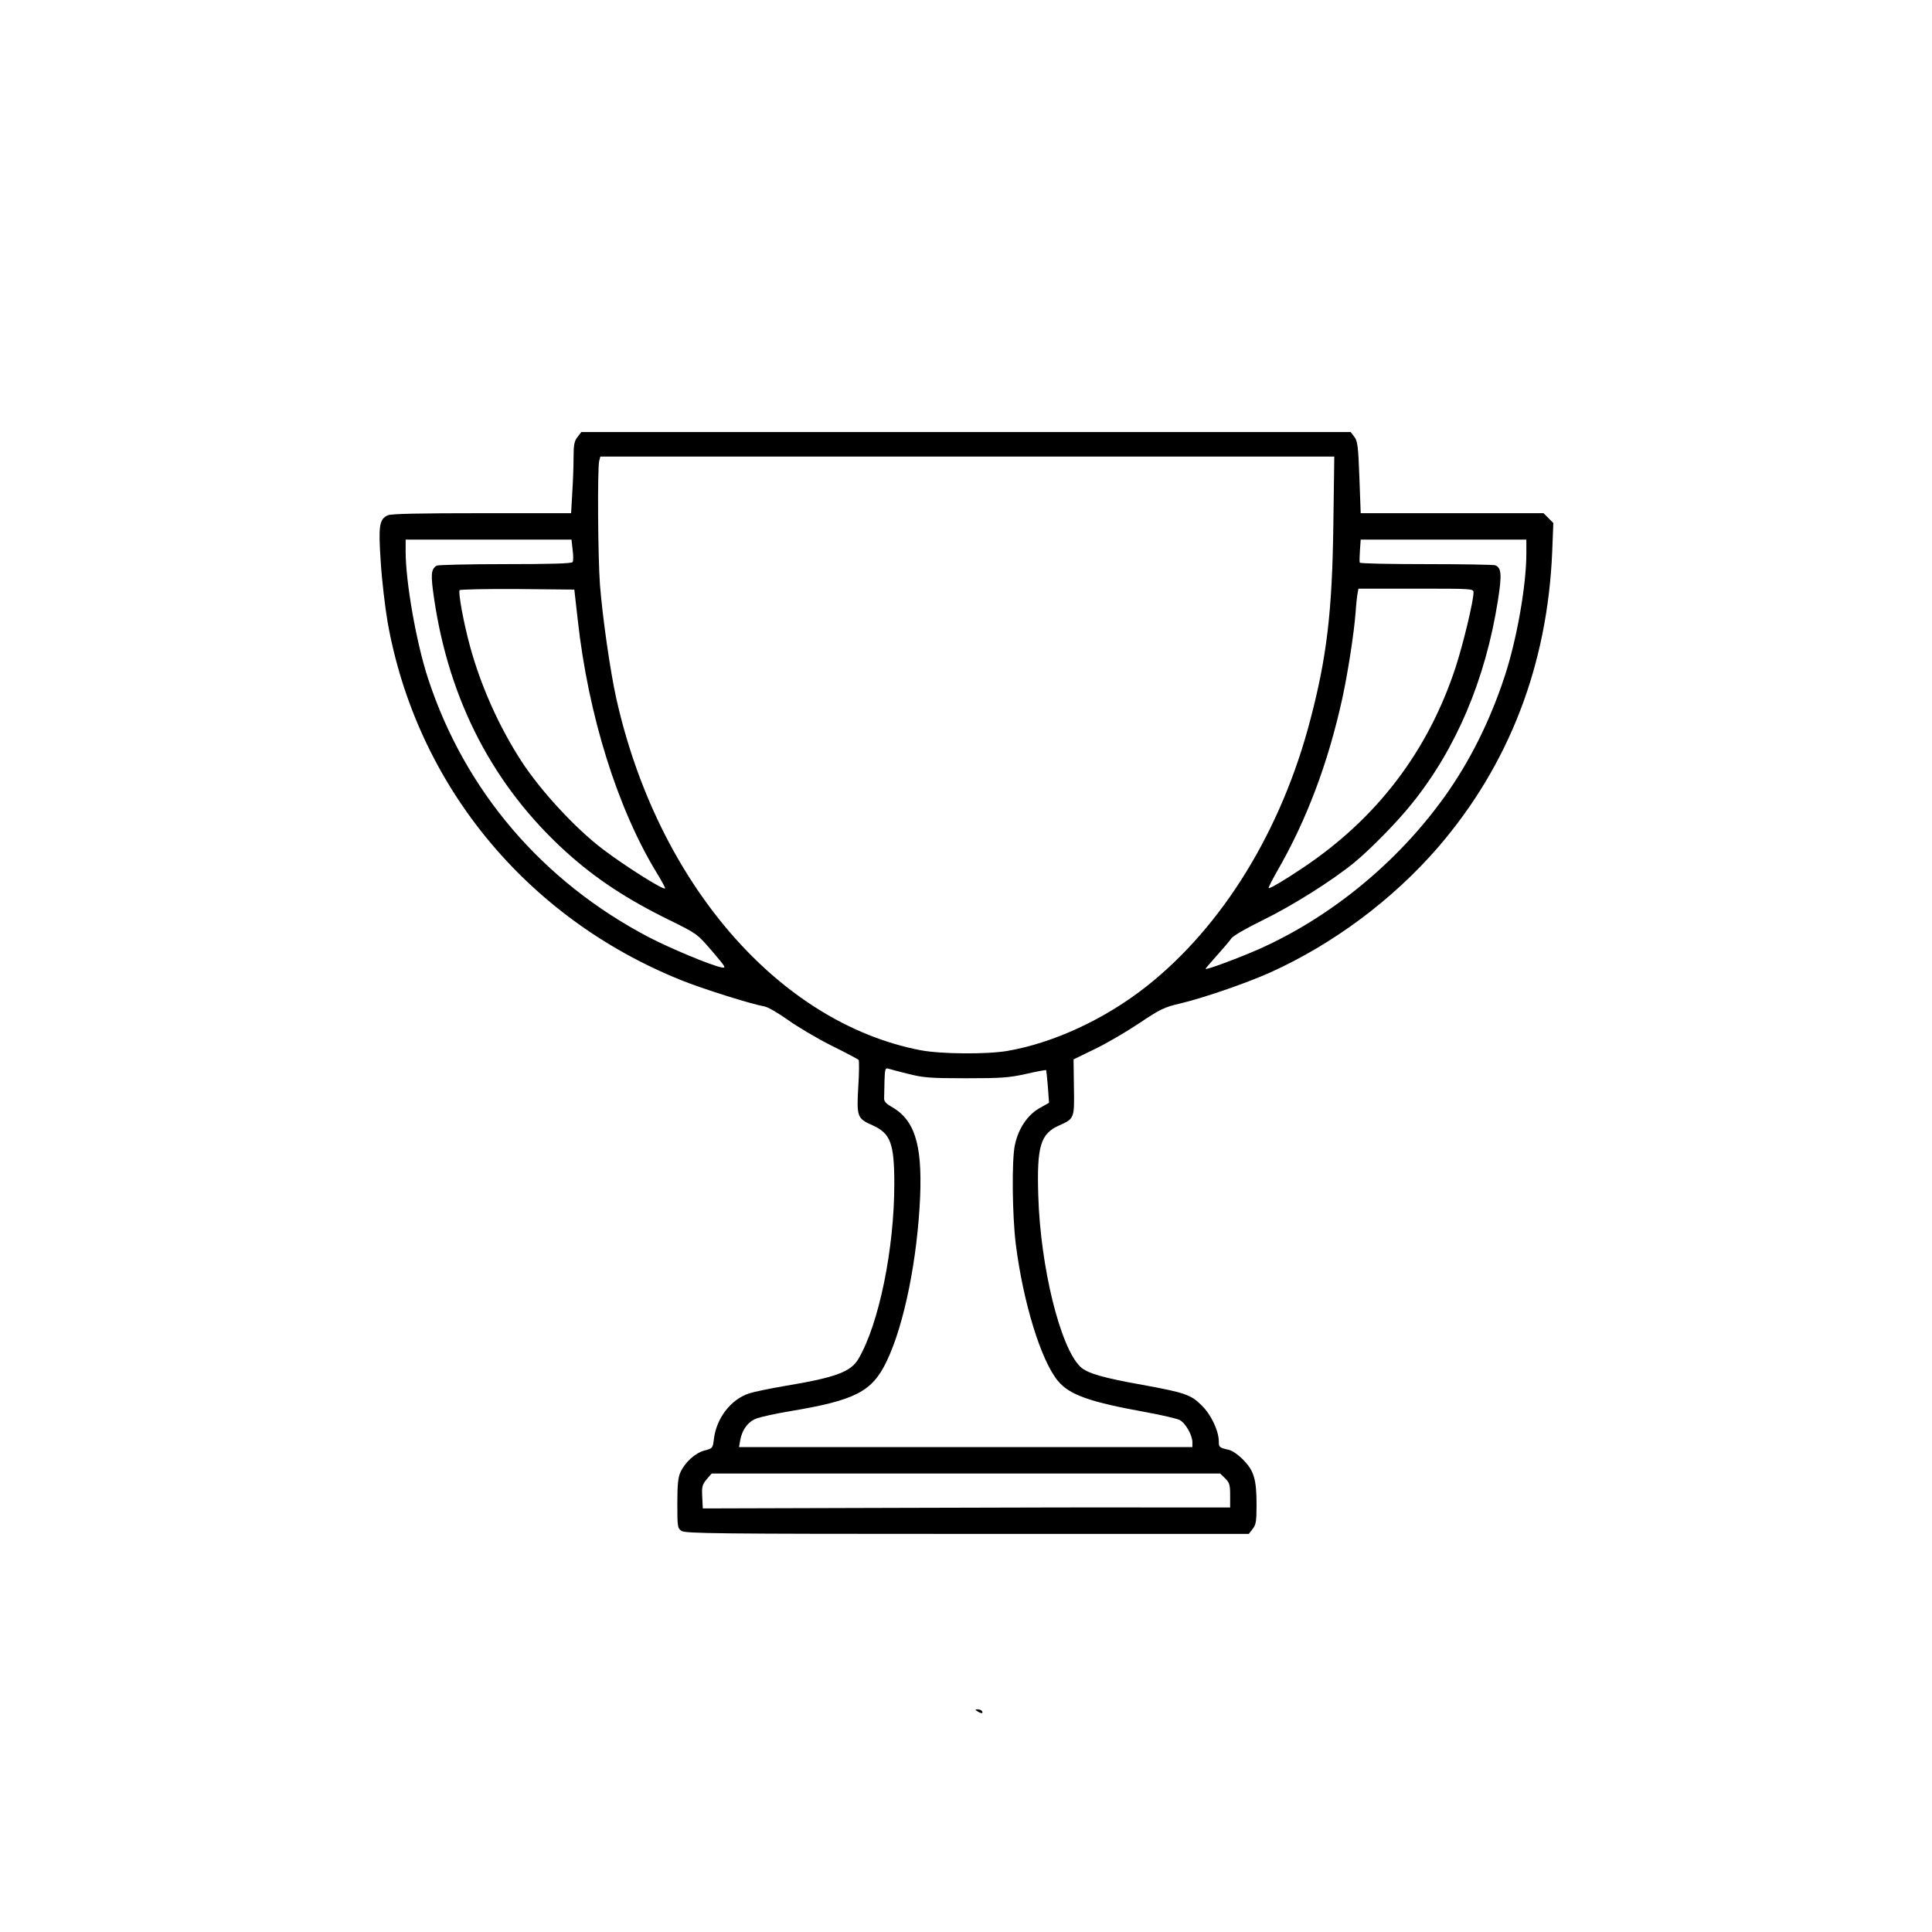
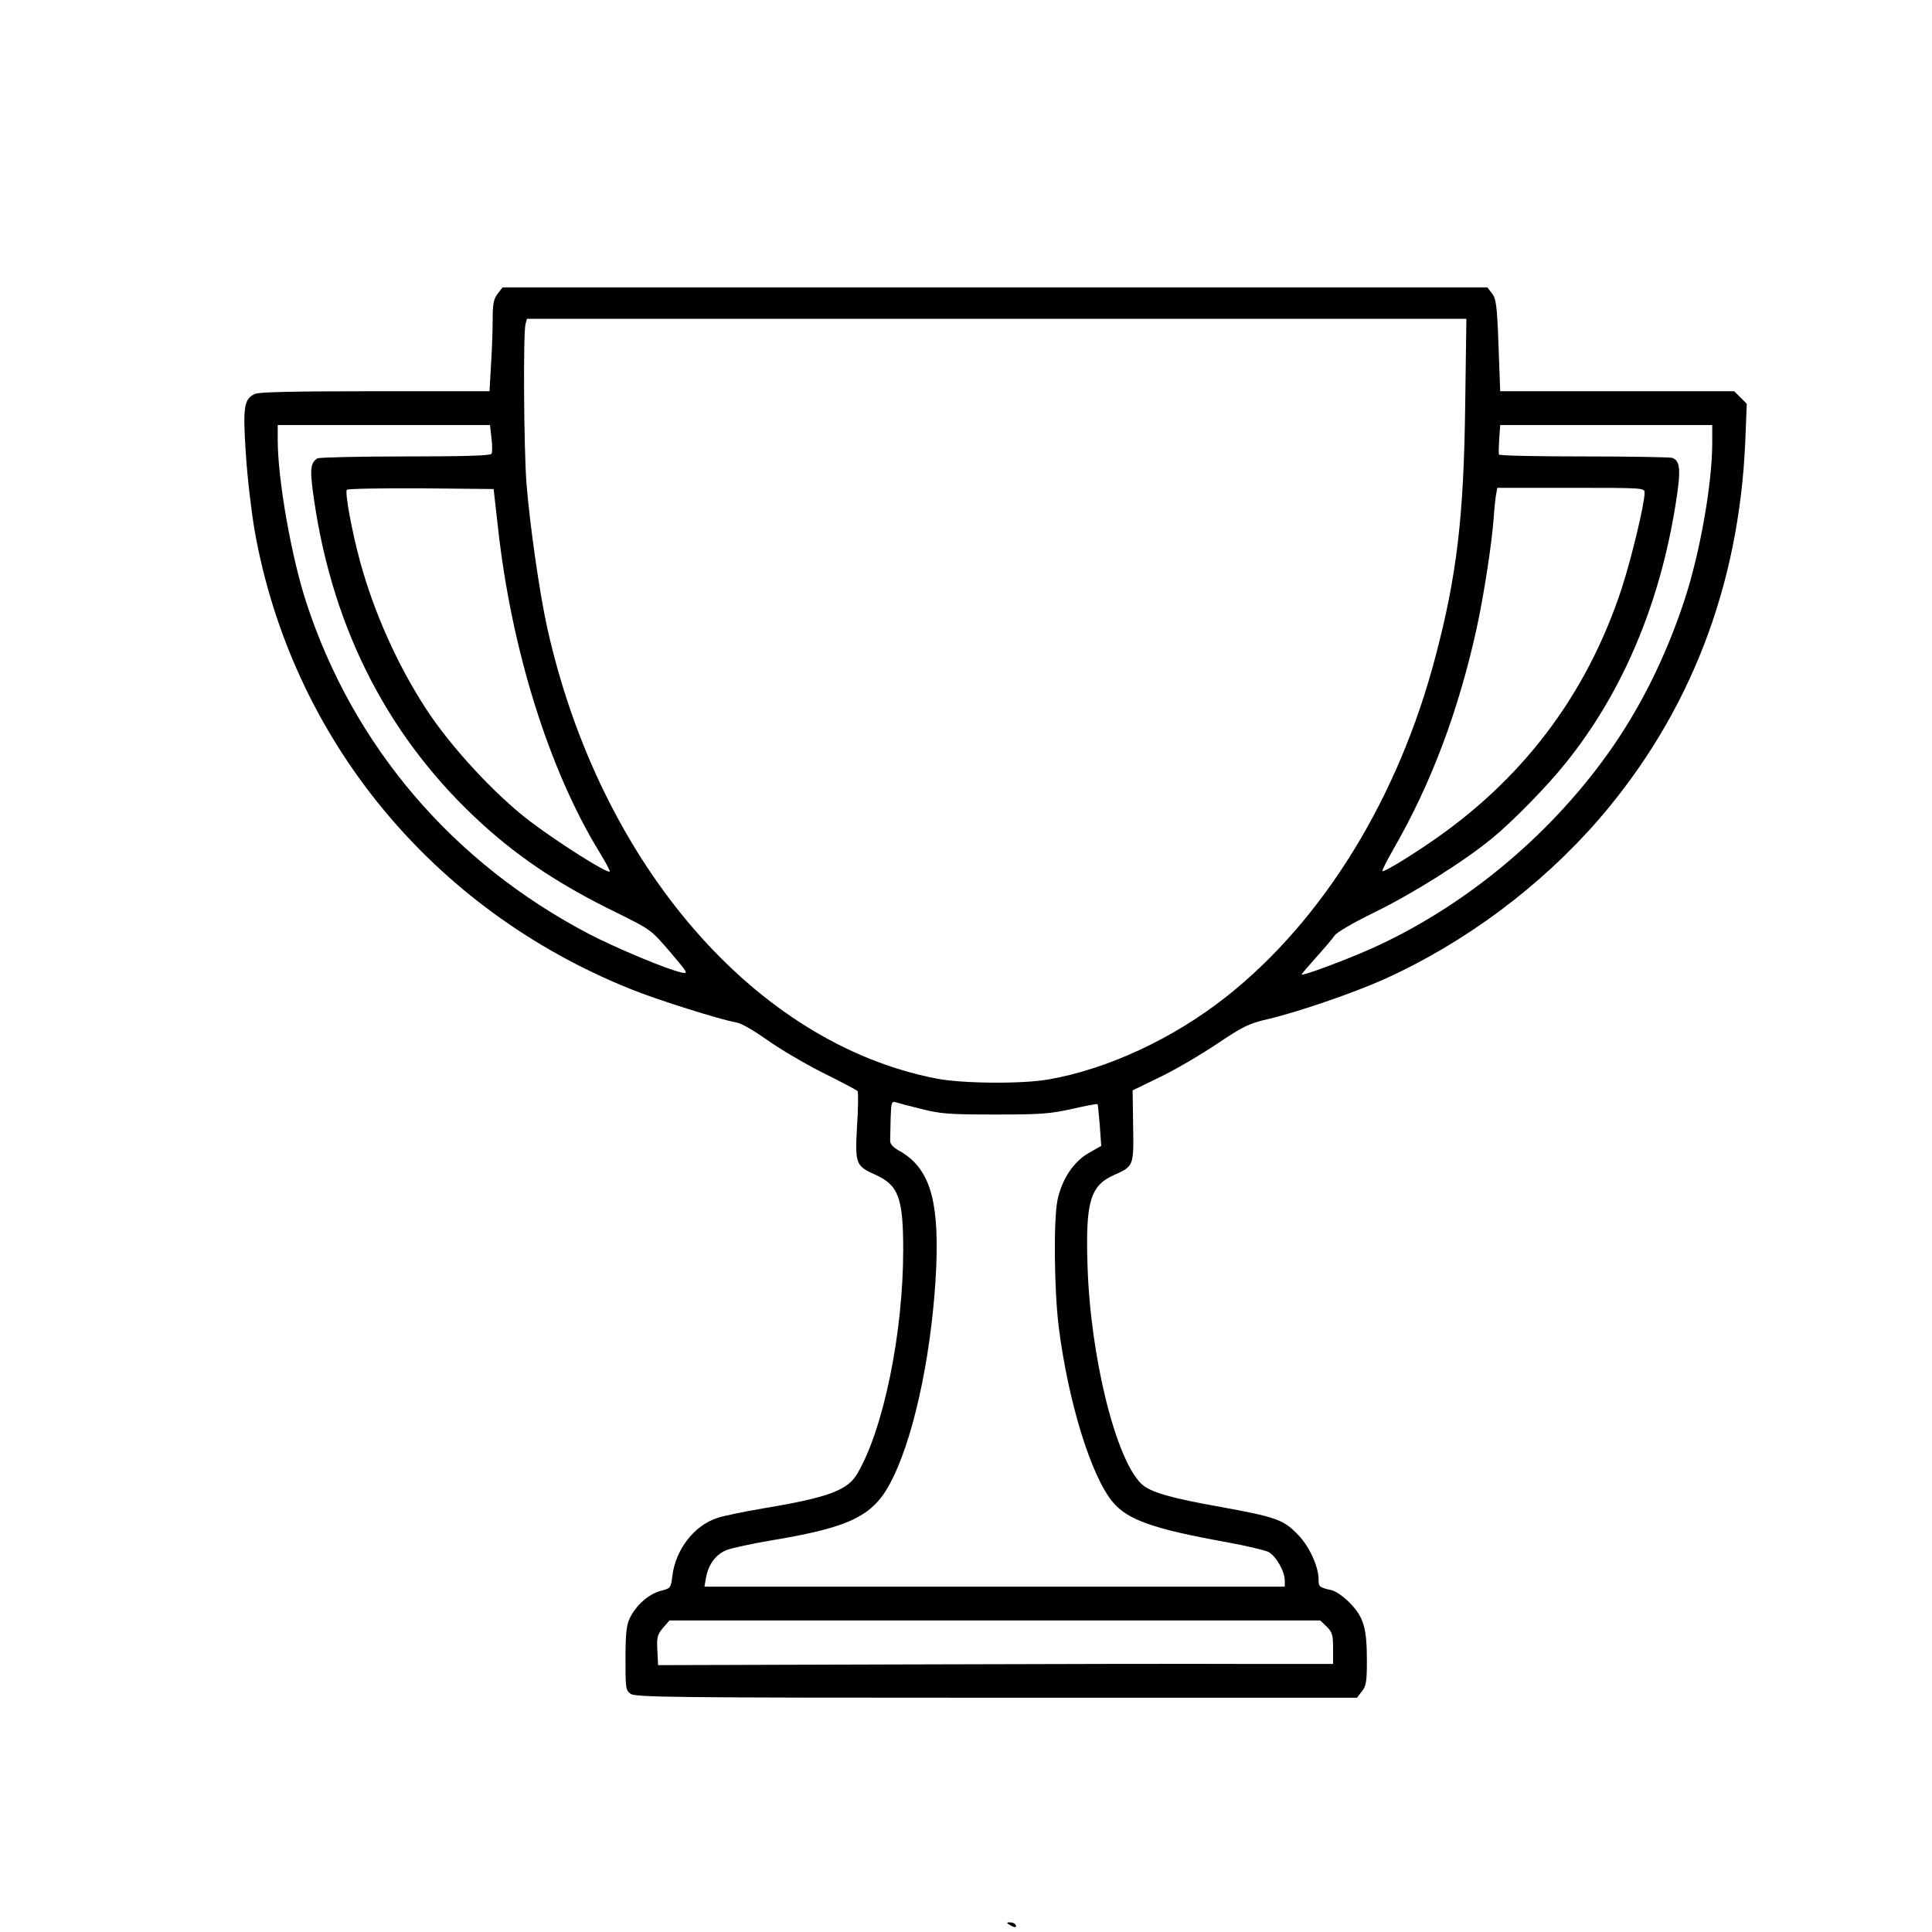
- <svg xmlns="http://www.w3.org/2000/svg" version="1.0" width="1024pt" height="1024pt" viewBox="0 0 1024 1024" preserveAspectRatio="xMidYMid meet">
+ <svg xmlns="http://www.w3.org/2000/svg" version="1.0" width="1024pt" height="1024pt" viewBox="100 110 800 800" preserveAspectRatio="xMidYMid meet">
  <g transform="translate(0,1024) scale(0.1,-0.1)" fill="currentColor" stroke="none">
    <path d="M3061 7924 c-17 -22 -21 -41 -21 -109 0 -45 -3 -130 -7 -188 l-6 -107 -473 0 c-330 0 -481 -3 -498 -11 -46 -21 -51 -53 -38 -248 6 -97 23 -239 36 -316 152 -860 733 -1569 1556 -1900 111 -45 368 -126 440 -139 20 -3 74 -35 125 -71 50 -36 153 -97 230 -136 77 -38 143 -73 146 -77 3 -4 3 -68 -2 -142 -9 -159 -6 -168 75 -204 96 -43 116 -95 116 -311 0 -345 -82 -744 -190 -927 -40 -69 -121 -99 -385 -143 -82 -14 -171 -32 -196 -41 -95 -31 -172 -131 -185 -240 -6 -50 -7 -51 -50 -62 -49 -13 -102 -61 -127 -114 -13 -28 -17 -65 -17 -166 0 -124 1 -132 22 -146 20 -14 180 -16 1514 -16 l1493 0 20 26 c18 23 21 41 21 126 0 136 -13 181 -69 239 -26 27 -59 50 -76 54 -52 12 -55 14 -55 44 0 56 -40 142 -90 191 -57 58 -91 69 -315 110 -208 37 -292 61 -328 95 -107 101 -213 529 -224 910 -8 261 12 326 111 370 80 36 81 36 78 204 l-2 146 111 54 c61 29 167 91 236 137 113 76 135 86 217 105 122 29 350 107 477 164 335 151 650 386 890 663 377 437 581 966 606 1568 l6 152 -26 26 -26 26 -484 0 -485 0 -7 190 c-6 167 -10 193 -27 215 l-19 25 -2039 0 -2039 0 -20 -26z m4006 -466 c-6 -461 -35 -702 -122 -1033 -153 -587 -465 -1094 -867 -1412 -220 -174 -494 -301 -738 -343 -110 -19 -356 -17 -463 4 -752 146 -1393 889 -1611 1866 -32 145 -72 424 -86 599 -11 144 -14 621 -4 659 l6 22 1945 0 1945 0 -5 -362z m-4032 -132 c4 -30 4 -59 0 -65 -4 -8 -118 -11 -358 -11 -194 0 -357 -4 -363 -8 -30 -20 -32 -47 -13 -176 80 -543 316 -994 699 -1341 158 -143 325 -253 555 -365 139 -69 140 -69 219 -161 75 -88 77 -92 48 -86 -57 12 -266 99 -382 159 -564 295 -976 776 -1171 1371 -62 188 -119 511 -119 674 l0 63 439 0 440 0 6 -54z m5055 -19 c0 -170 -51 -458 -115 -652 -78 -237 -185 -451 -318 -637 -249 -348 -602 -638 -983 -808 -111 -49 -284 -113 -284 -105 0 3 28 35 61 72 34 38 68 78 76 90 9 13 80 54 166 96 156 76 372 212 487 307 85 70 226 214 302 309 235 291 391 658 457 1077 22 138 19 175 -14 188 -9 3 -174 6 -365 6 -192 0 -350 3 -353 8 -2 4 -1 33 1 65 l4 57 439 0 439 0 0 -73z m-5028 -351 c56 -509 212 -1005 421 -1346 25 -41 44 -76 42 -79 -10 -9 -211 118 -330 208 -145 110 -329 309 -431 466 -119 183 -215 398 -273 610 -34 125 -63 283 -55 297 3 4 141 7 307 6 l301 -3 18 -159z m4748 144 c0 -46 -55 -274 -95 -397 -146 -444 -416 -799 -807 -1061 -98 -66 -179 -114 -184 -109 -2 2 19 44 47 93 154 267 268 569 343 910 29 132 63 349 71 459 3 44 8 90 11 103 l4 22 305 0 c298 0 305 0 305 -20z m-2995 -2552 c79 -20 115 -23 305 -23 189 0 228 3 318 23 57 13 105 22 107 20 1 -2 5 -41 9 -88 l6 -85 -53 -30 c-62 -36 -110 -108 -128 -194 -17 -80 -14 -373 5 -526 39 -309 134 -618 224 -725 61 -73 167 -111 467 -165 83 -15 162 -34 177 -41 31 -16 68 -80 68 -119 l0 -25 -1201 0 -1202 0 6 35 c10 58 43 102 90 118 23 8 101 25 172 37 349 58 438 104 515 266 93 194 163 543 177 874 11 281 -31 408 -157 477 -24 14 -35 27 -34 41 0 12 1 54 2 93 2 62 4 70 20 65 9 -3 58 -16 107 -28z m1679 -2144 c23 -23 26 -35 26 -90 l0 -64 -362 0 c-200 1 -829 0 -1398 -2 l-1035 -3 -3 61 c-3 54 0 65 23 93 l27 31 1348 0 1347 0 27 -26z" />
    <path d="M5180 1170 c20 -13 33 -13 25 0 -3 6 -14 10 -23 10 -15 0 -15 -2 -2 -10z" />
  </g>
</svg>
